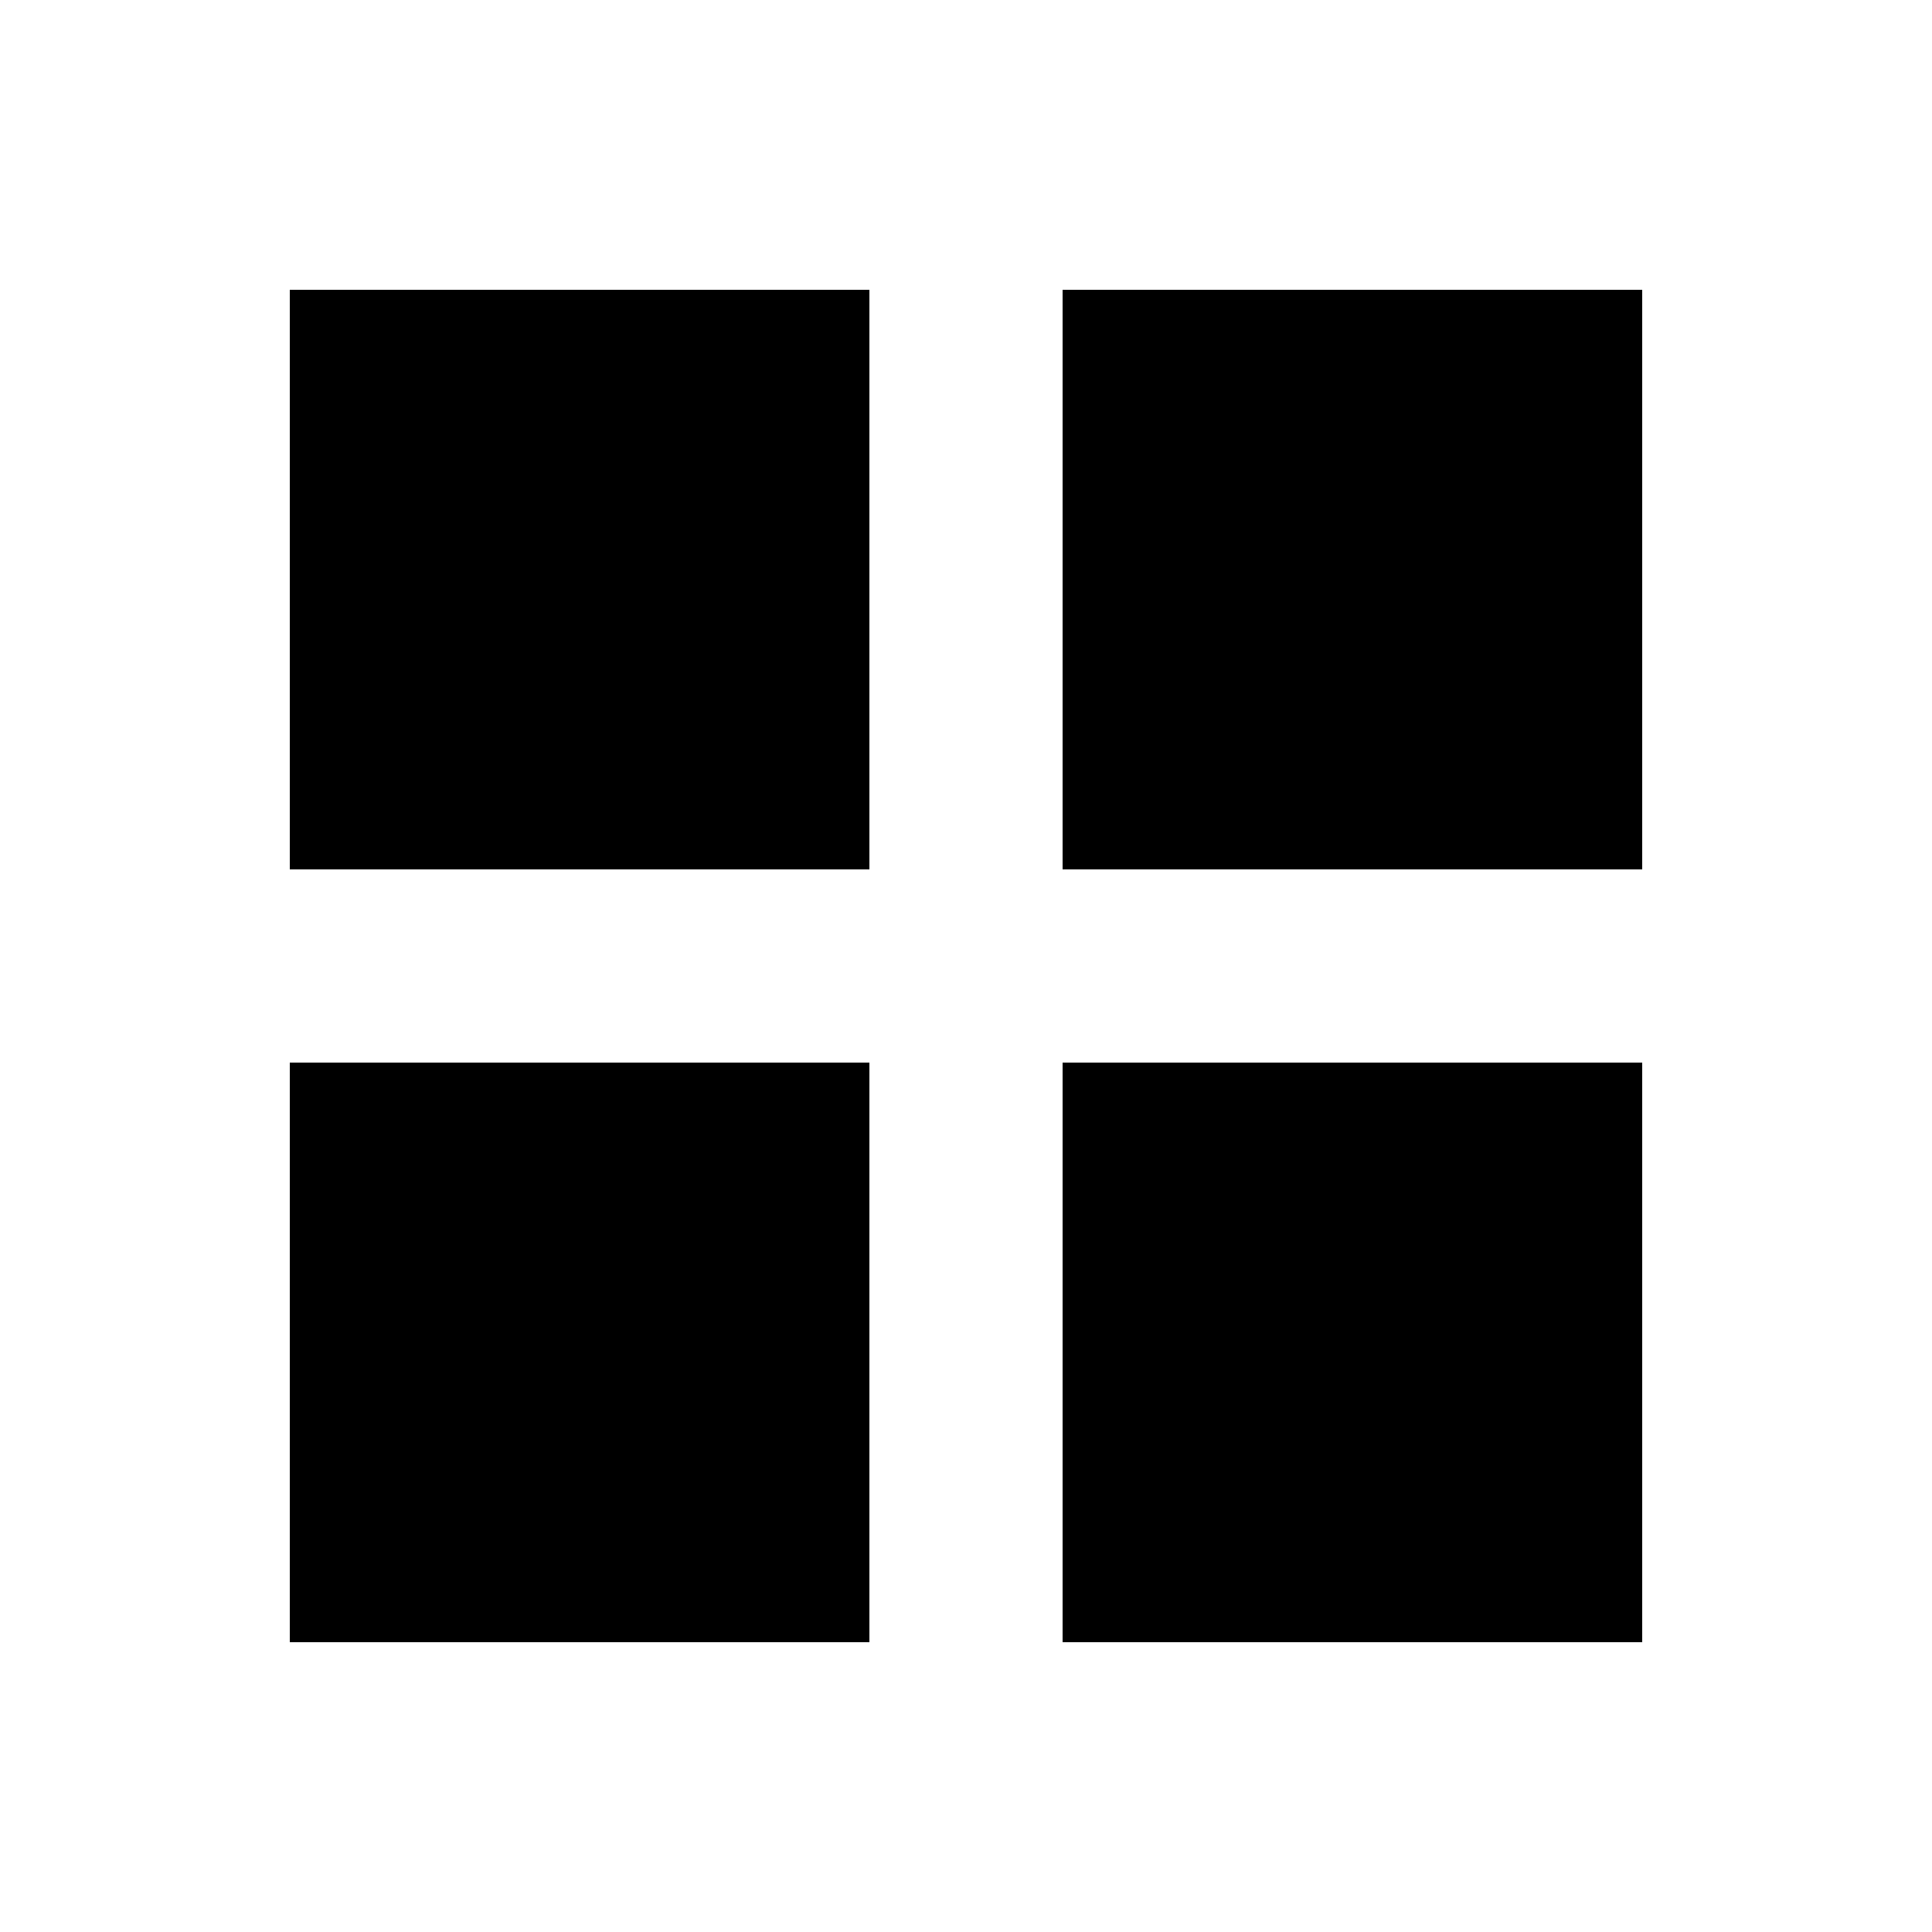
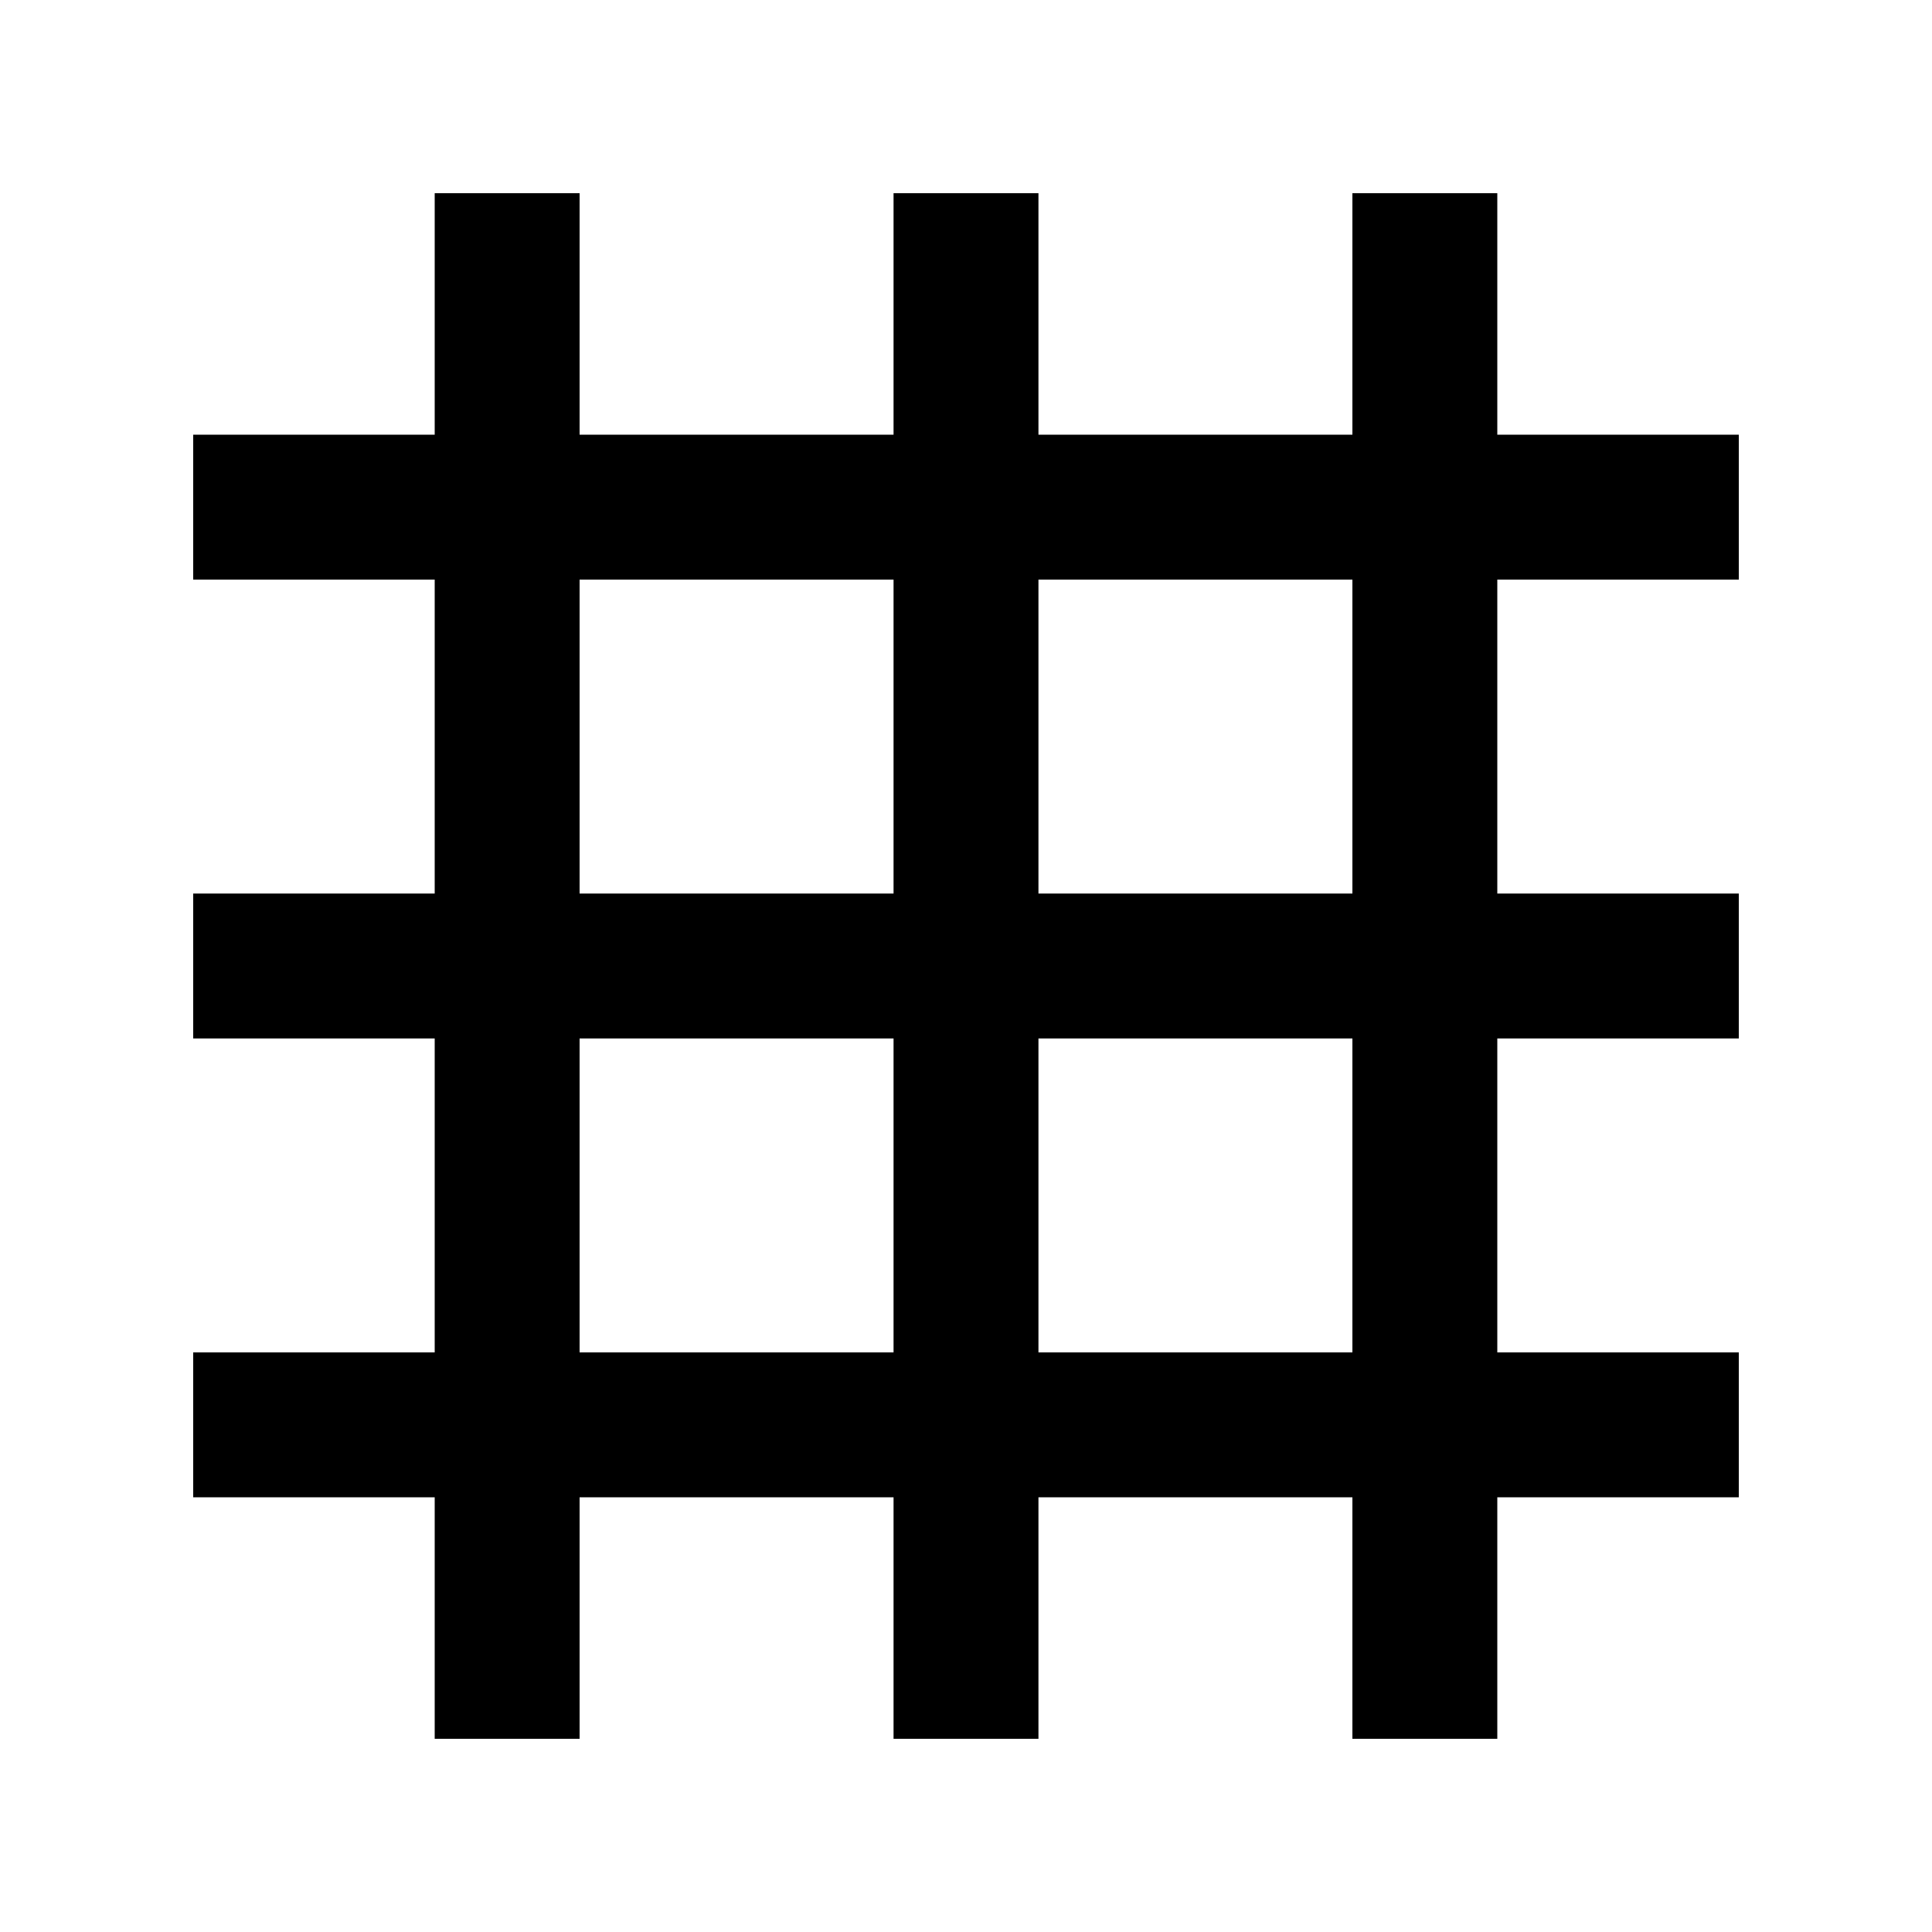
<svg xmlns="http://www.w3.org/2000/svg" height="20" viewBox="0 -960 960 960" width="20">
-   <path d="M144-528v-288h288v288H144Zm0 384v-288h288v288H144Zm384-384v-288h288v288H528Zm0 384v-288h288v288H528Z" />
+   <path d="M216-96v-120H96v-72h120v-156H96v-72h120v-156H96v-72h120v-120h72v120h156v-120h72v120h156v-120h72v120h120v72H744v156h120v72H744v156h120v72H744v120h-72v-120H516v120h-72v-120H288v120h-72Zm72-192h156v-156H288v156Zm228 0h156v-156H516v156ZM288-516h156v-156H288v156Zm228 0h156v-156H516v156Z" />
</svg>
